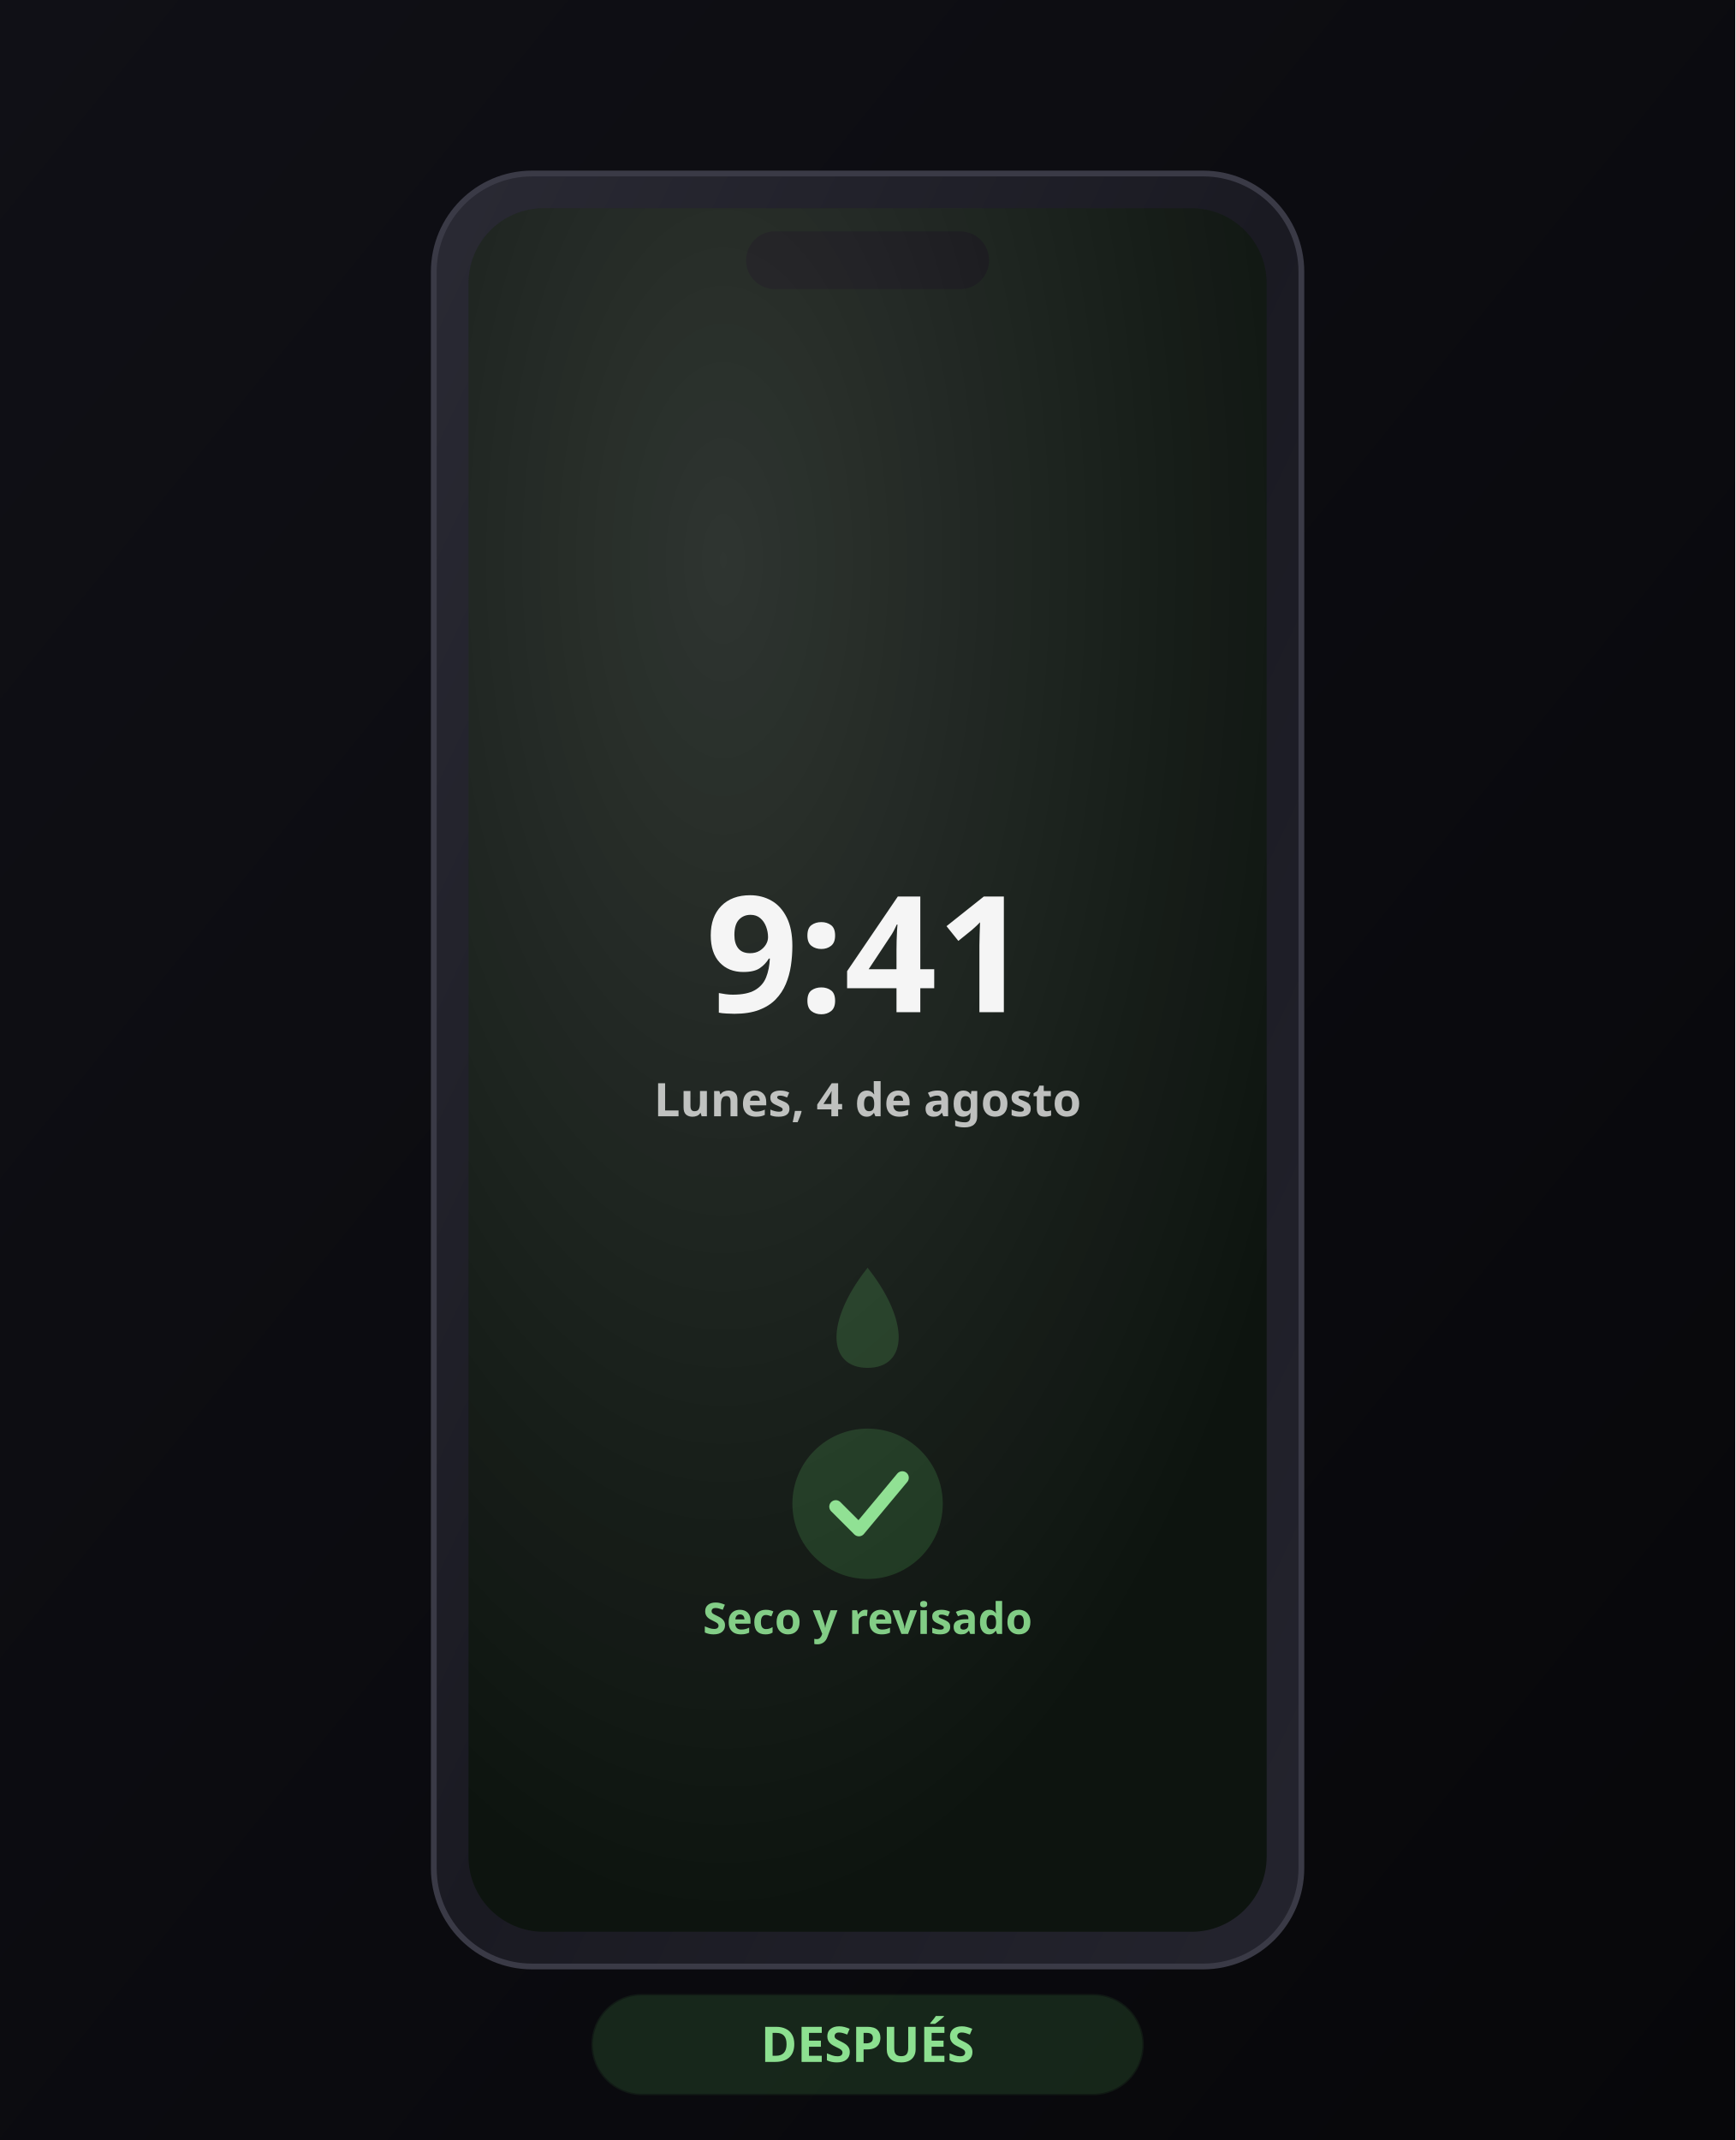
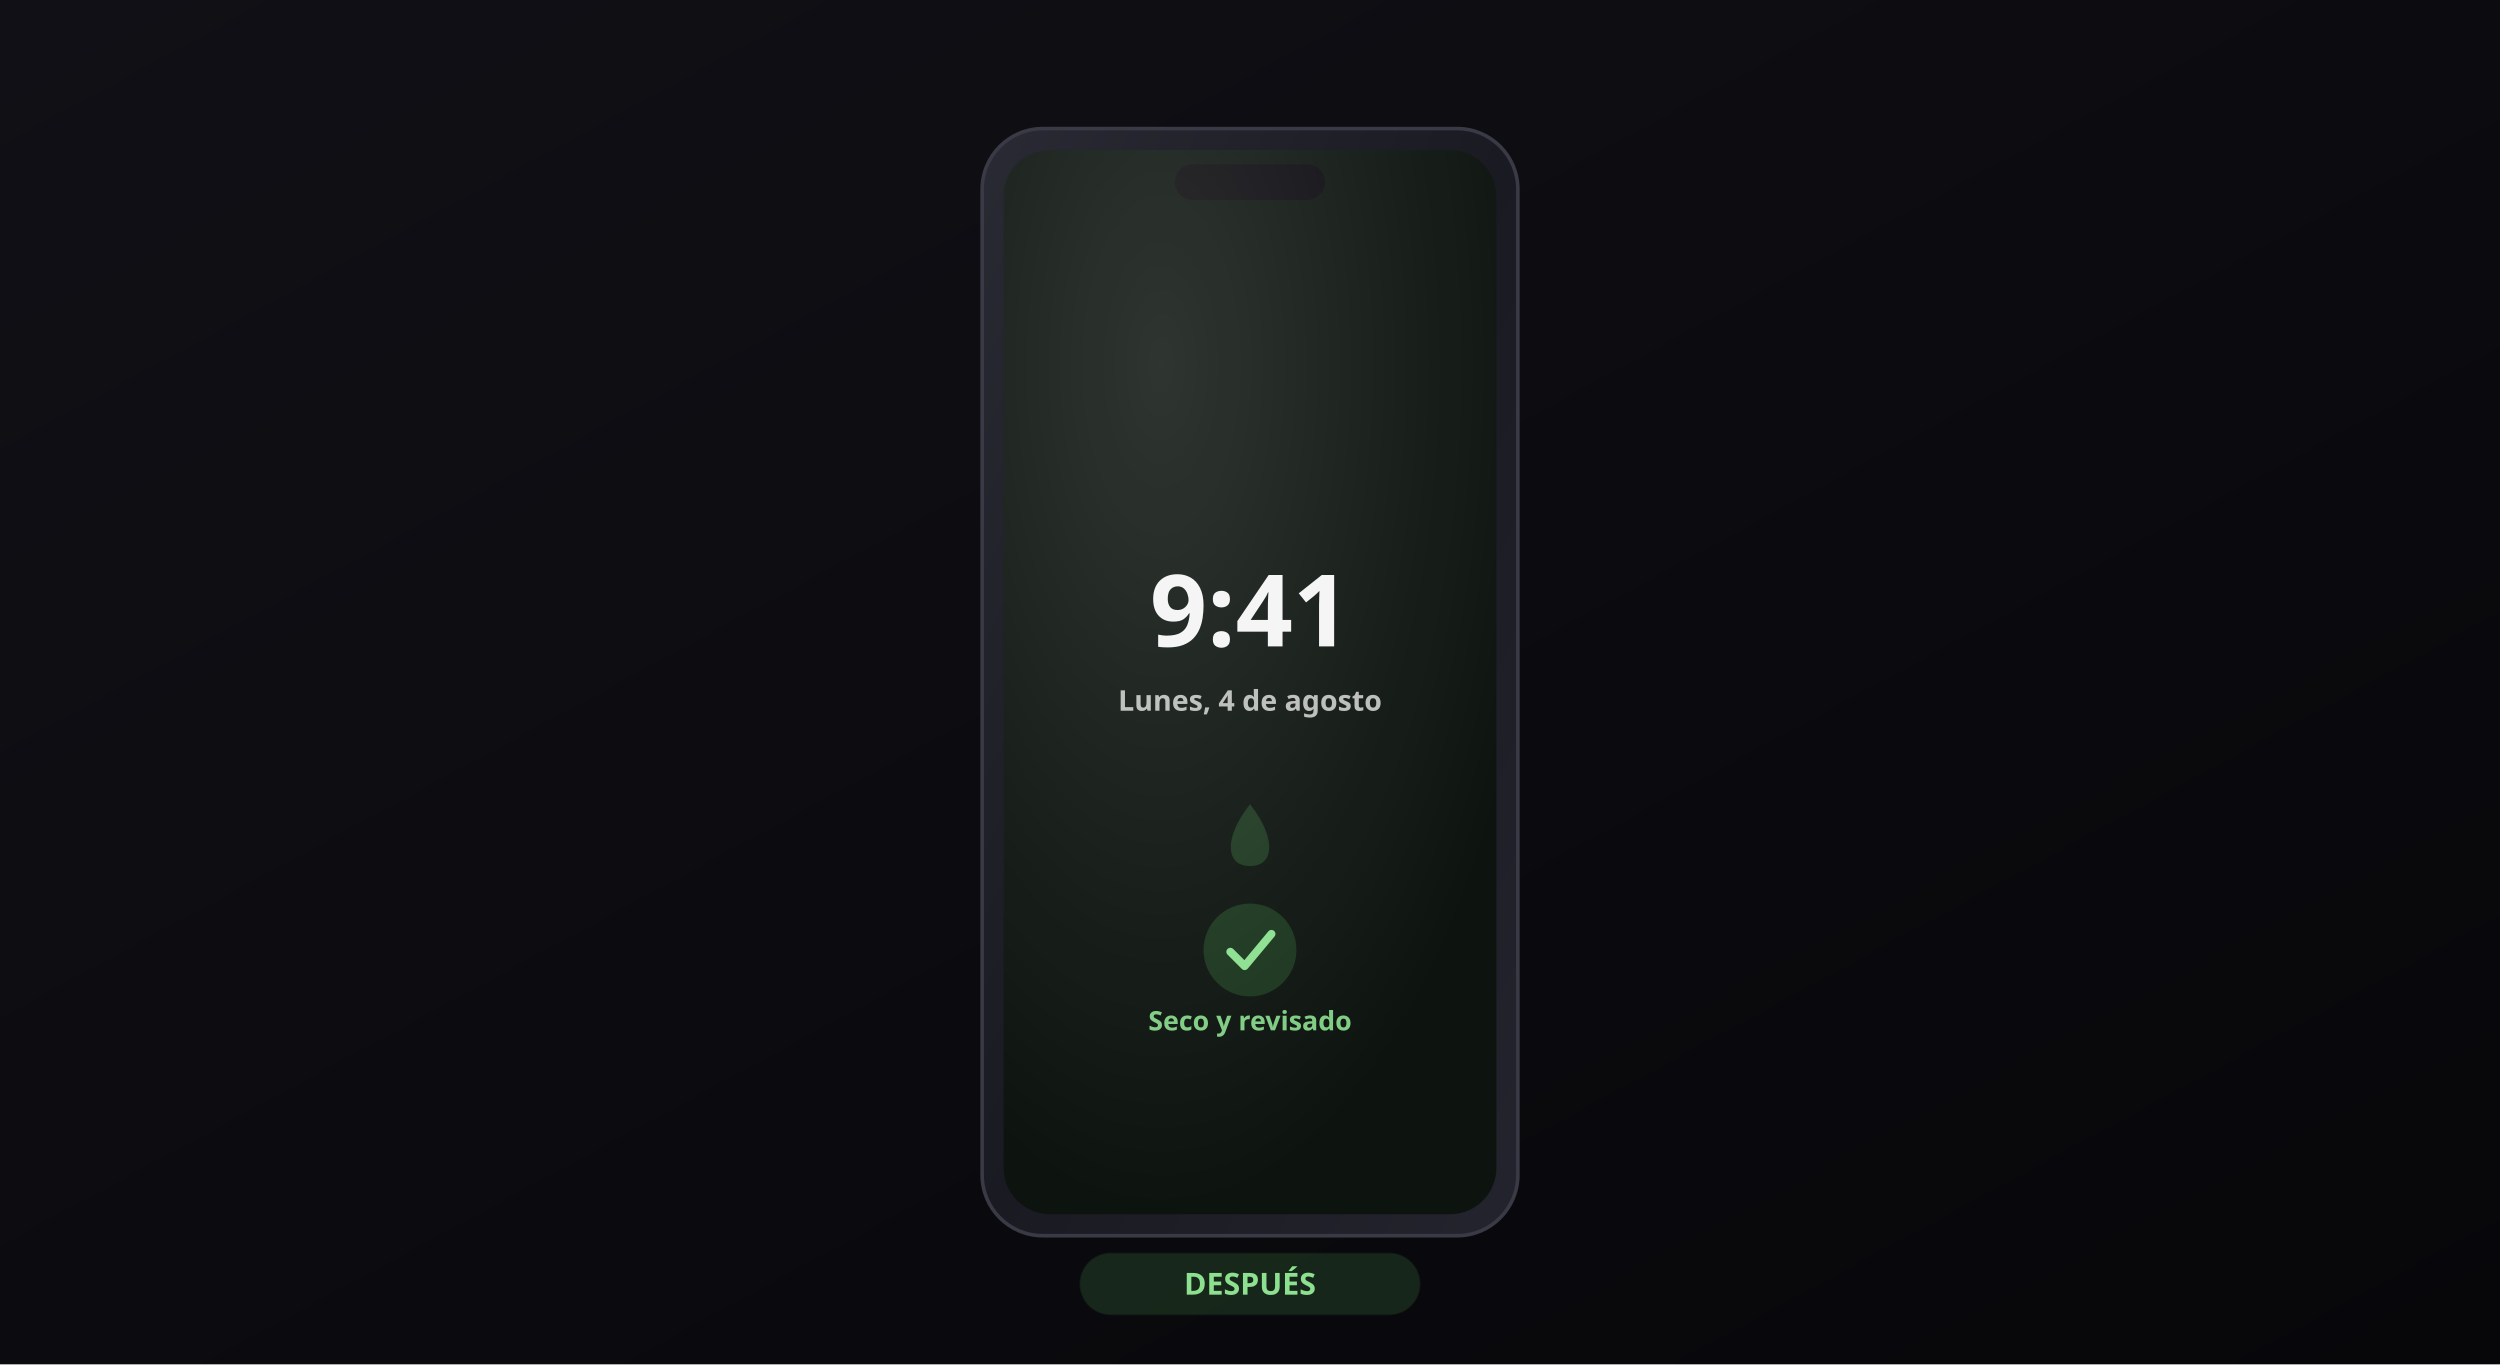
- <svg xmlns="http://www.w3.org/2000/svg" viewBox="0 0 600 740" width="600" height="740" role="img" aria-label="Móvil seco y revisado, la pantalla funciona con normalidad">
+ <svg xmlns="http://www.w3.org/2000/svg" viewBox="0 0 1400 764" width="1400" height="764" role="img" aria-label="Móvil seco y revisado, la pantalla funciona con normalidad">
  <defs>
    <linearGradient id="bg" x1="0" y1="0" x2="1" y2="1">
      <stop offset="0" stop-color="#101016" />
      <stop offset="1" stop-color="#07070a" />
    </linearGradient>
    <linearGradient id="metal" x1="0" y1="0" x2="1" y2="1">
      <stop offset="0" stop-color="#2a2a34" />
      <stop offset="0.5" stop-color="#1a1a22" />
      <stop offset="1" stop-color="#24242e" />
    </linearGradient>
    <radialGradient id="brillo" cx="0.32" cy="0.2" r="0.8">
      <stop offset="0" stop-color="#ffffff" stop-opacity="0.14" />
      <stop offset="1" stop-color="#ffffff" stop-opacity="0" />
    </radialGradient>
  </defs>
-   <rect width="600" height="740" fill="url(#bg)" />
-   <rect x="150" y="60" width="300" height="620" rx="34" fill="url(#metal)" stroke="#3a3a46" stroke-width="2" />
-   <rect x="162" y="72" width="276" height="596" rx="26" fill="#0d140f" />
-   <rect x="258" y="80" width="84" height="20" rx="10" fill="#0b0b0f" />
-   <g opacity="0.95" font-family="Outfit, sans-serif" text-anchor="middle">
-     <text x="300" y="350" font-size="56" font-weight="800" fill="#ffffff">9:41</text>
-     <text x="300" y="386" font-size="16" font-weight="600" fill="#ffffff" opacity="0.75">Lunes, 4 de agosto</text>
-   </g>
-   <g transform="translate(300,460)">
-     <path d="M0 -20 C13 -3 13 12 0 12 C-13 12 -13 -3 0 -20 Z" fill="#57B75B" opacity="0.22" stroke="#57B75B" stroke-width="2" />
-   </g>
-   <g transform="translate(300,520)">
-     <circle r="25" fill="#57B75B" opacity="0.2" stroke="#57B75B" stroke-width="2" />
-     <path d="M-11 1 L-3 9 L12 -9" fill="none" stroke="#8ce090" stroke-width="4.5" stroke-linecap="round" stroke-linejoin="round" />
-   </g>
-   <text x="300" y="565" text-anchor="middle" font-family="Outfit,sans-serif" font-size="15" font-weight="600" fill="#8ce090" opacity="0.9">Seco y revisado</text>
-   <rect x="162" y="72" width="276" height="596" rx="26" fill="url(#brillo)" />
-   <g font-family="Outfit, sans-serif" text-anchor="middle">
-     <rect x="205" y="690" width="190" height="34" rx="17" fill="#57B75B" opacity="0.17" stroke="#57B75B" stroke-opacity="0.55" />
-     <text x="300" y="713" fill="#8ce090" font-size="17" font-weight="700">DESPUÉS</text>
+   <rect width="1400" height="764" fill="url(#bg)" />
+   <g transform="translate(400,12)">
+     <rect x="150" y="60" width="300" height="620" rx="34" fill="url(#metal)" stroke="#3a3a46" stroke-width="2" />
+     <rect x="162" y="72" width="276" height="596" rx="26" fill="#0d140f" />
+     <rect x="258" y="80" width="84" height="20" rx="10" fill="#0b0b0f" />
+     <g opacity="0.95" font-family="Outfit, sans-serif" text-anchor="middle">
+       <text x="300" y="350" font-size="56" font-weight="800" fill="#ffffff">9:41</text>
+       <text x="300" y="386" font-size="16" font-weight="600" fill="#ffffff" opacity="0.75">Lunes, 4 de agosto</text>
+     </g>
+     <g transform="translate(300,460)">
+       <path d="M0 -20 C13 -3 13 12 0 12 C-13 12 -13 -3 0 -20 Z" fill="#57B75B" opacity="0.22" stroke="#57B75B" stroke-width="2" />
+     </g>
+     <g transform="translate(300,520)">
+       <circle r="25" fill="#57B75B" opacity="0.2" stroke="#57B75B" stroke-width="2" />
+       <path d="M-11 1 L-3 9 L12 -9" fill="none" stroke="#8ce090" stroke-width="4.5" stroke-linecap="round" stroke-linejoin="round" />
+     </g>
+     <text x="300" y="565" text-anchor="middle" font-family="Outfit,sans-serif" font-size="15" font-weight="600" fill="#8ce090" opacity="0.9">Seco y revisado</text>
+     <rect x="162" y="72" width="276" height="596" rx="26" fill="url(#brillo)" />
+     <g font-family="Outfit, sans-serif" text-anchor="middle">
+       <rect x="205" y="690" width="190" height="34" rx="17" fill="#57B75B" opacity="0.17" stroke="#57B75B" stroke-opacity="0.55" />
+       <text x="300" y="713" fill="#8ce090" font-size="17" font-weight="700">DESPUÉS</text>
+     </g>
  </g>
</svg>
